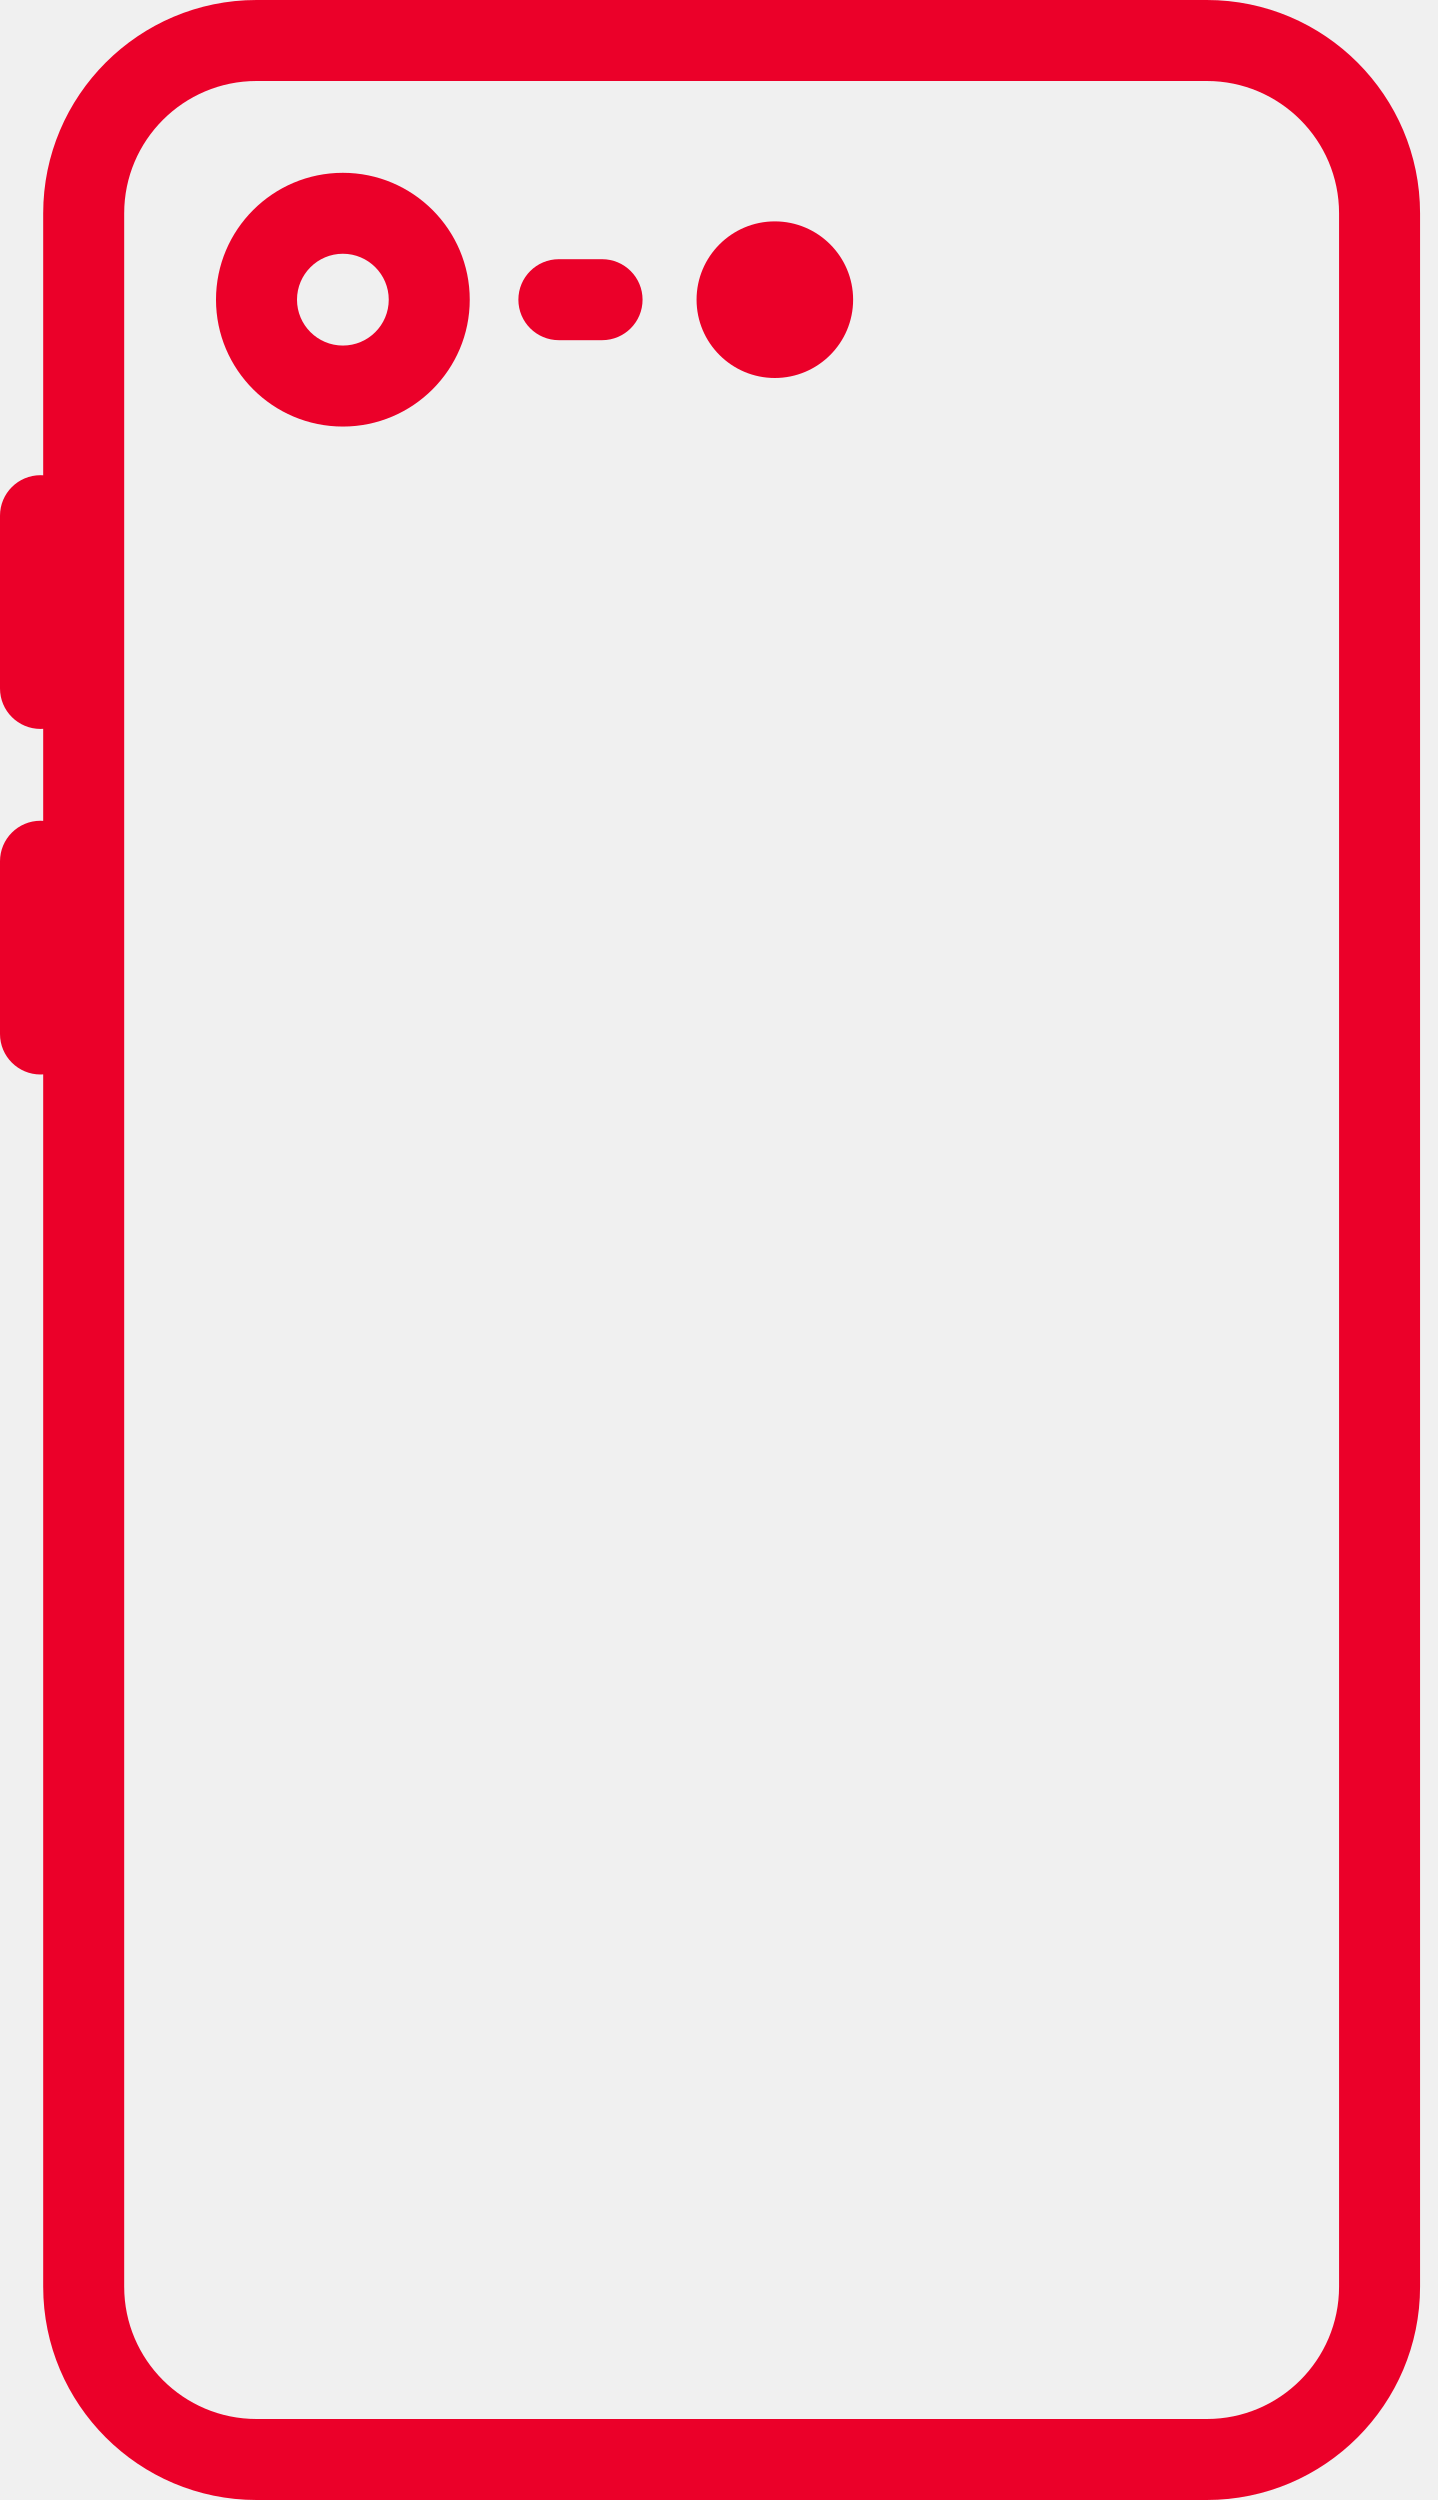
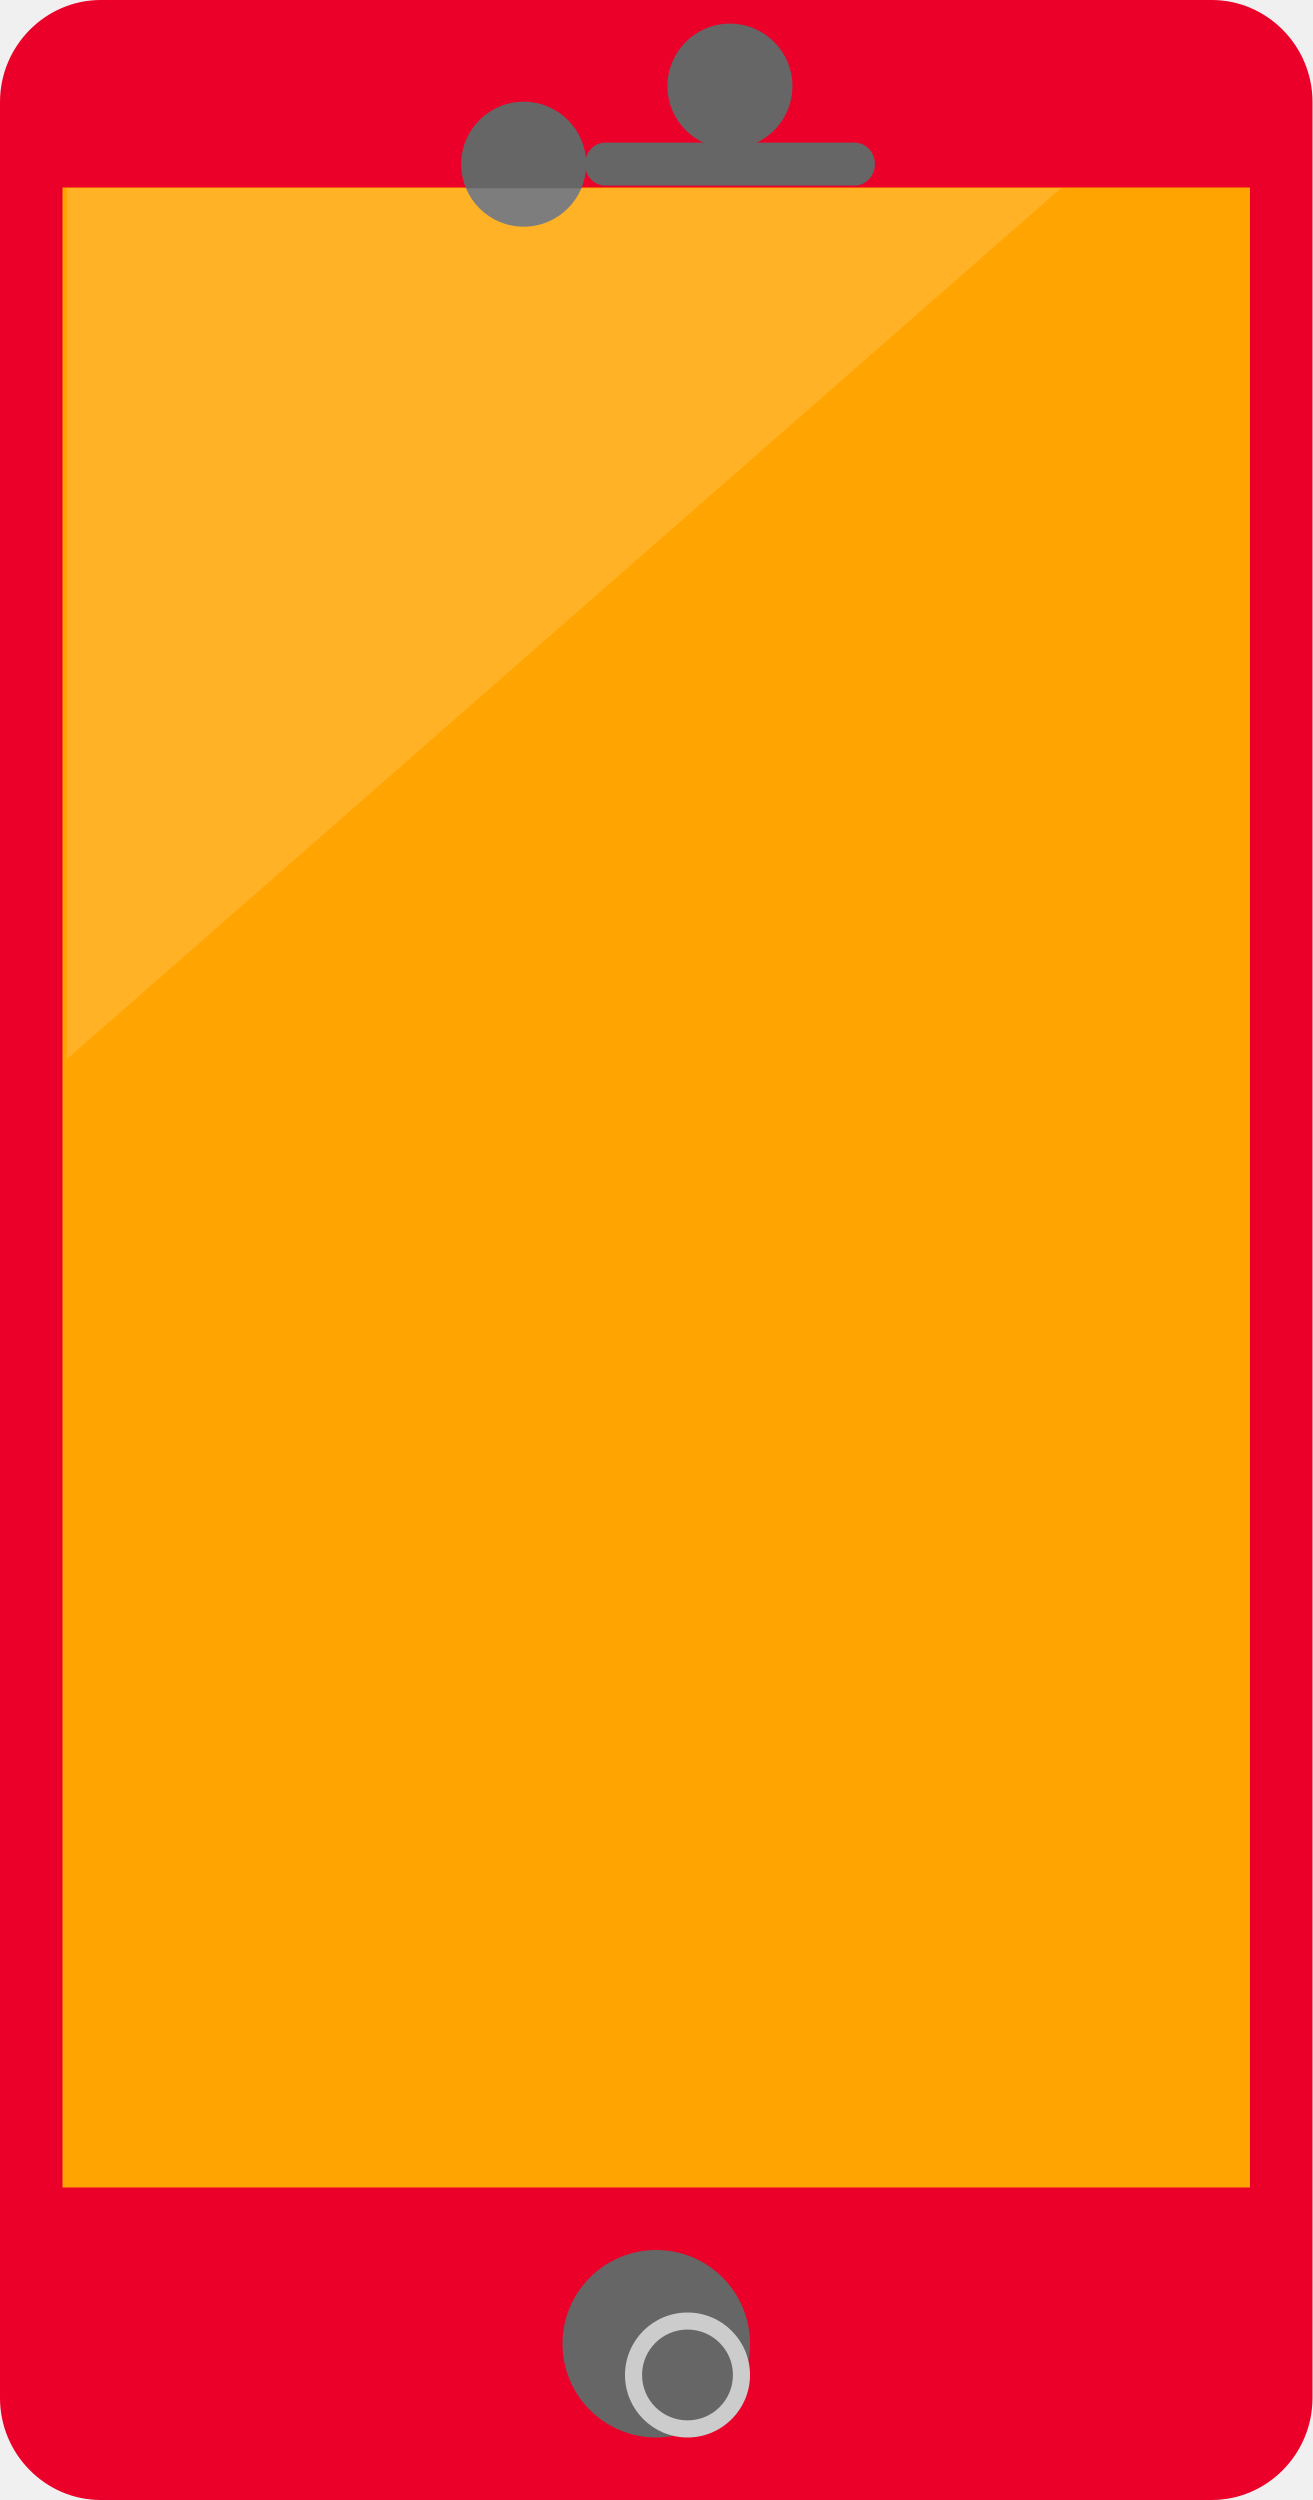
- <svg xmlns="http://www.w3.org/2000/svg" width="23px" height="40px" viewBox="0 0 23 40" version="1.1">
+ <svg xmlns="http://www.w3.org/2000/svg" width="21px" height="40px" viewBox="0 0 21 40" version="1.1">
  <defs />
-   <g id="Process_2" stroke="none" stroke-width="1" fill="none" fill-rule="evenodd" transform="translate(-501, -507)">
-     <g id="form" transform="translate(184, 212)" fill="#EB0029" fill-rule="nonzero">
-       <g id="id_capture" transform="translate(32, 276)">
+   <g id="Process_4_uploading" stroke="none" stroke-width="1" fill="none" fill-rule="evenodd" transform="translate(-583, -840)">
+     <g id="upload_house-copy" transform="translate(215, 748)" fill-rule="nonzero">
+       <g id="id_capture" transform="translate(82, 73)">
        <g id="Camera_buton-Copy-3" transform="translate(256, 0)">
-           <g id="smartphone" transform="translate(29, 19)">
-             <path d="M19.309,0 L4.104,0 C2.222,0 0.691,1.531 0.691,3.413 L0.691,7.605 C0.677,7.604 0.663,7.603 0.648,7.603 C0.29,7.603 0,7.893 0,8.251 L0,11.015 C0,11.373 0.29,11.663 0.648,11.663 C0.663,11.663 0.677,11.662 0.691,11.661 L0.691,13.134 C0.677,13.133 0.663,13.132 0.648,13.132 C0.29,13.132 0,13.422 0,13.78 L0,16.544 C0,16.902 0.29,17.192 0.648,17.192 C0.663,17.192 0.677,17.191 0.691,17.19 L0.691,36.587 C0.691,38.469 2.222,40 4.104,40 L19.309,40 C21.19,40 22.721,38.469 22.721,36.587 L22.721,3.413 C22.721,1.531 21.19,0 19.309,0 Z M21.425,36.587 C21.425,37.755 20.476,38.704 19.309,38.704 L4.104,38.704 C2.937,38.704 1.987,37.755 1.987,36.587 L1.987,3.413 C1.987,2.245 2.937,1.296 4.104,1.296 L19.309,1.296 C20.476,1.296 21.425,2.245 21.425,3.413 L21.425,36.587 Z" id="Shape" />
-             <path d="M5.486,2.765 C4.366,2.765 3.456,3.675 3.456,4.795 C3.456,5.914 4.366,6.825 5.486,6.825 C6.605,6.825 7.516,5.914 7.516,4.795 C7.516,3.675 6.605,2.765 5.486,2.765 Z M5.486,5.529 C5.081,5.529 4.752,5.2 4.752,4.795 C4.752,4.39 5.081,4.06 5.486,4.06 C5.891,4.06 6.22,4.39 6.22,4.795 C6.22,5.2 5.891,5.529 5.486,5.529 Z" id="Shape" />
-             <path d="M12.397,6.048 C13.088,6.048 13.65,5.486 13.65,4.795 C13.65,4.104 13.088,3.542 12.397,3.542 C11.707,3.542 11.145,4.104 11.145,4.795 C11.145,5.486 11.707,6.048 12.397,6.048 Z" id="Shape" />
-             <path d="M8.942,5.443 L9.633,5.443 C9.991,5.443 10.281,5.153 10.281,4.795 C10.281,4.437 9.991,4.147 9.633,4.147 L8.942,4.147 C8.584,4.147 8.294,4.437 8.294,4.795 C8.294,5.153 8.584,5.443 8.942,5.443 Z" id="Shape" />
+           <g id="smartphone" transform="translate(30, 19)">
+             <path d="M19.387,40 L1.613,40 C0.726,40 0,39.265 0,38.367 L0,1.633 C0,0.735 0.726,0 1.613,0 L19.387,0 C20.274,0 21,0.735 21,1.633 L21,38.367 C21,39.265 20.274,40 19.387,40 Z" id="Shape" fill="#EB0029" />
+             <rect id="Rectangle-path" fill="#FFA400" x="1" y="3" width="19" height="32" />
+             <g id="Group" transform="translate(8, 1)" fill="#666666">
+               <ellipse id="Oval" cx="3.679" cy="0.378" rx="1" ry="1" />
+               <path d="M5.673,1.97 L1.684,1.97 C1.505,1.97 1.359,1.815 1.359,1.626 C1.359,1.437 1.505,1.282 1.684,1.282 L5.673,1.282 C5.853,1.282 5.999,1.437 5.999,1.626 C5.999,1.815 5.852,1.97 5.673,1.97 Z" id="Shape" />
+               <ellipse id="Oval" cx="0.379" cy="1.627" rx="1" ry="1" />
+             </g>
+             <g id="Group" opacity="0.15" transform="translate(1, 3)" fill="#FFFFFF">
+               <polygon id="Shape" points="0.072 13.945 0.072 0.012 15.975 0.012" />
+             </g>
+             <circle id="Oval" fill="#666666" cx="10.5" cy="37.5" r="1.5" />
+             <path d="M11,39 C10.448,39 10,38.551 10,38 C10,37.449 10.448,37 11,37 C11.552,37 12,37.449 12,38 C12,38.551 11.552,39 11,39 Z M11,37.273 C10.598,37.273 10.273,37.599 10.273,37.999 C10.273,38.401 10.598,38.726 11,38.726 C11.402,38.726 11.727,38.401 11.727,37.999 C11.727,37.599 11.402,37.273 11,37.273 Z" id="Shape" fill="#CCCCCC" />
          </g>
        </g>
      </g>
    </g>
  </g>
</svg>
